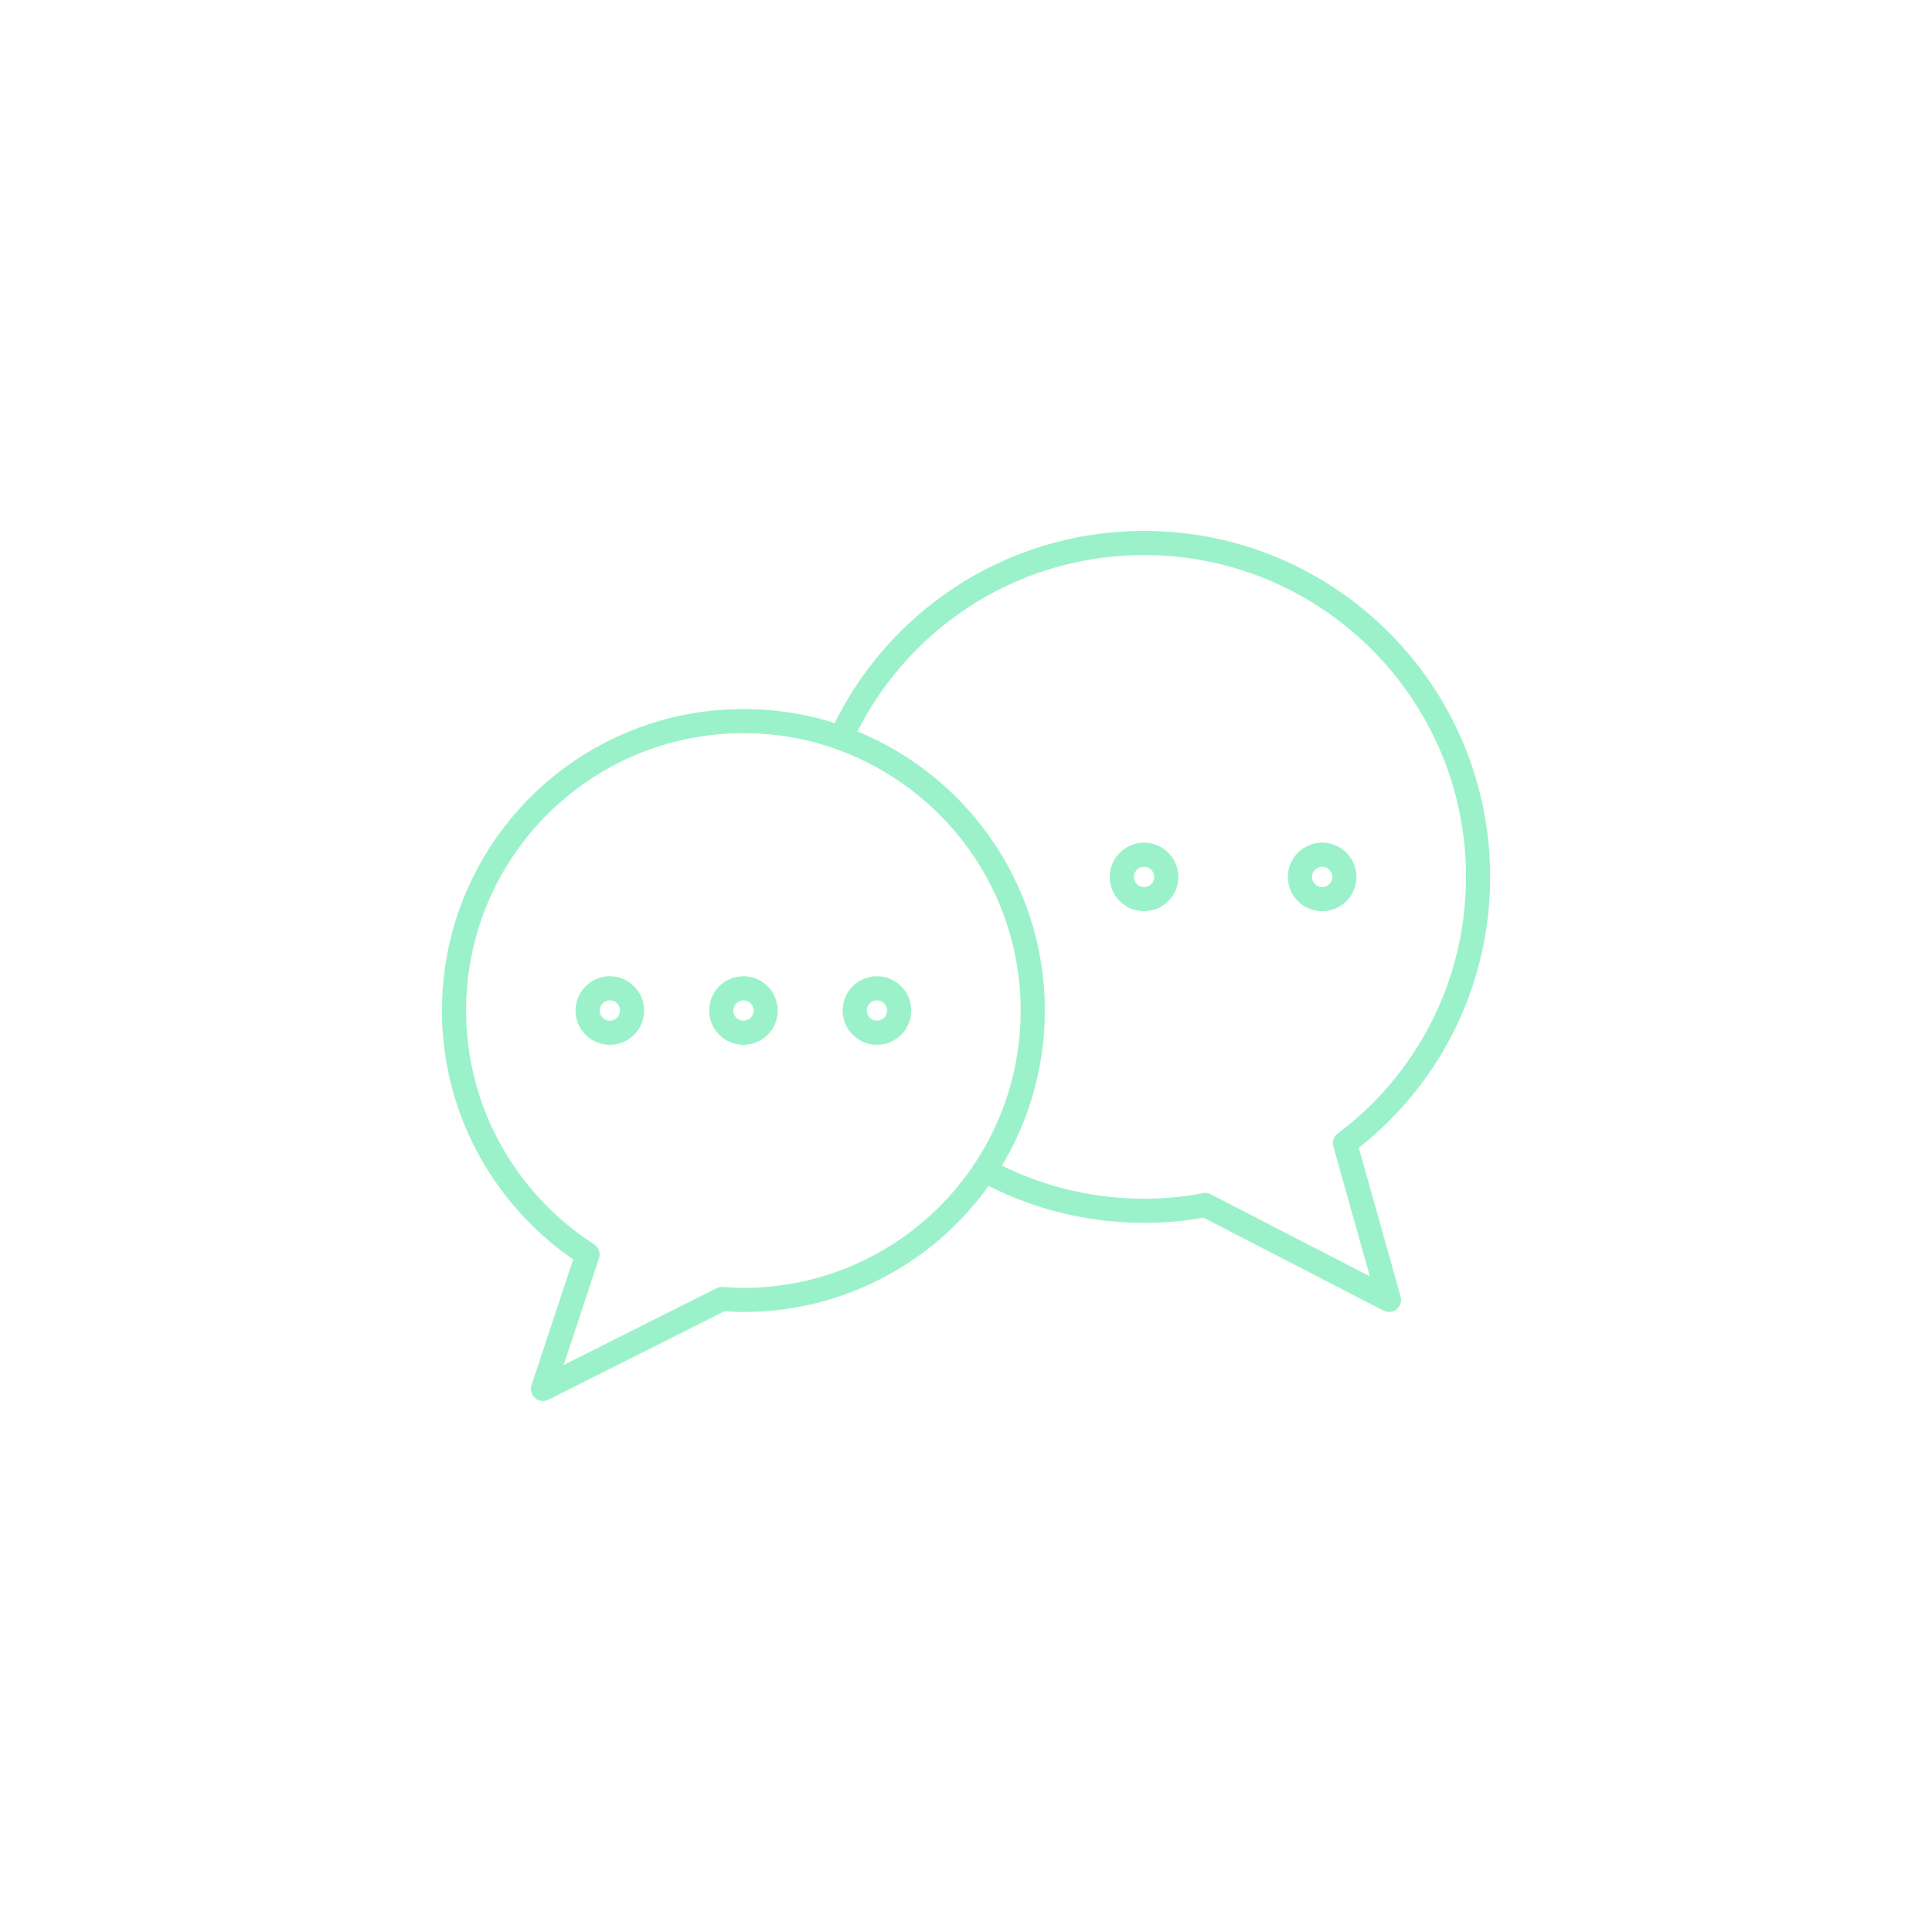
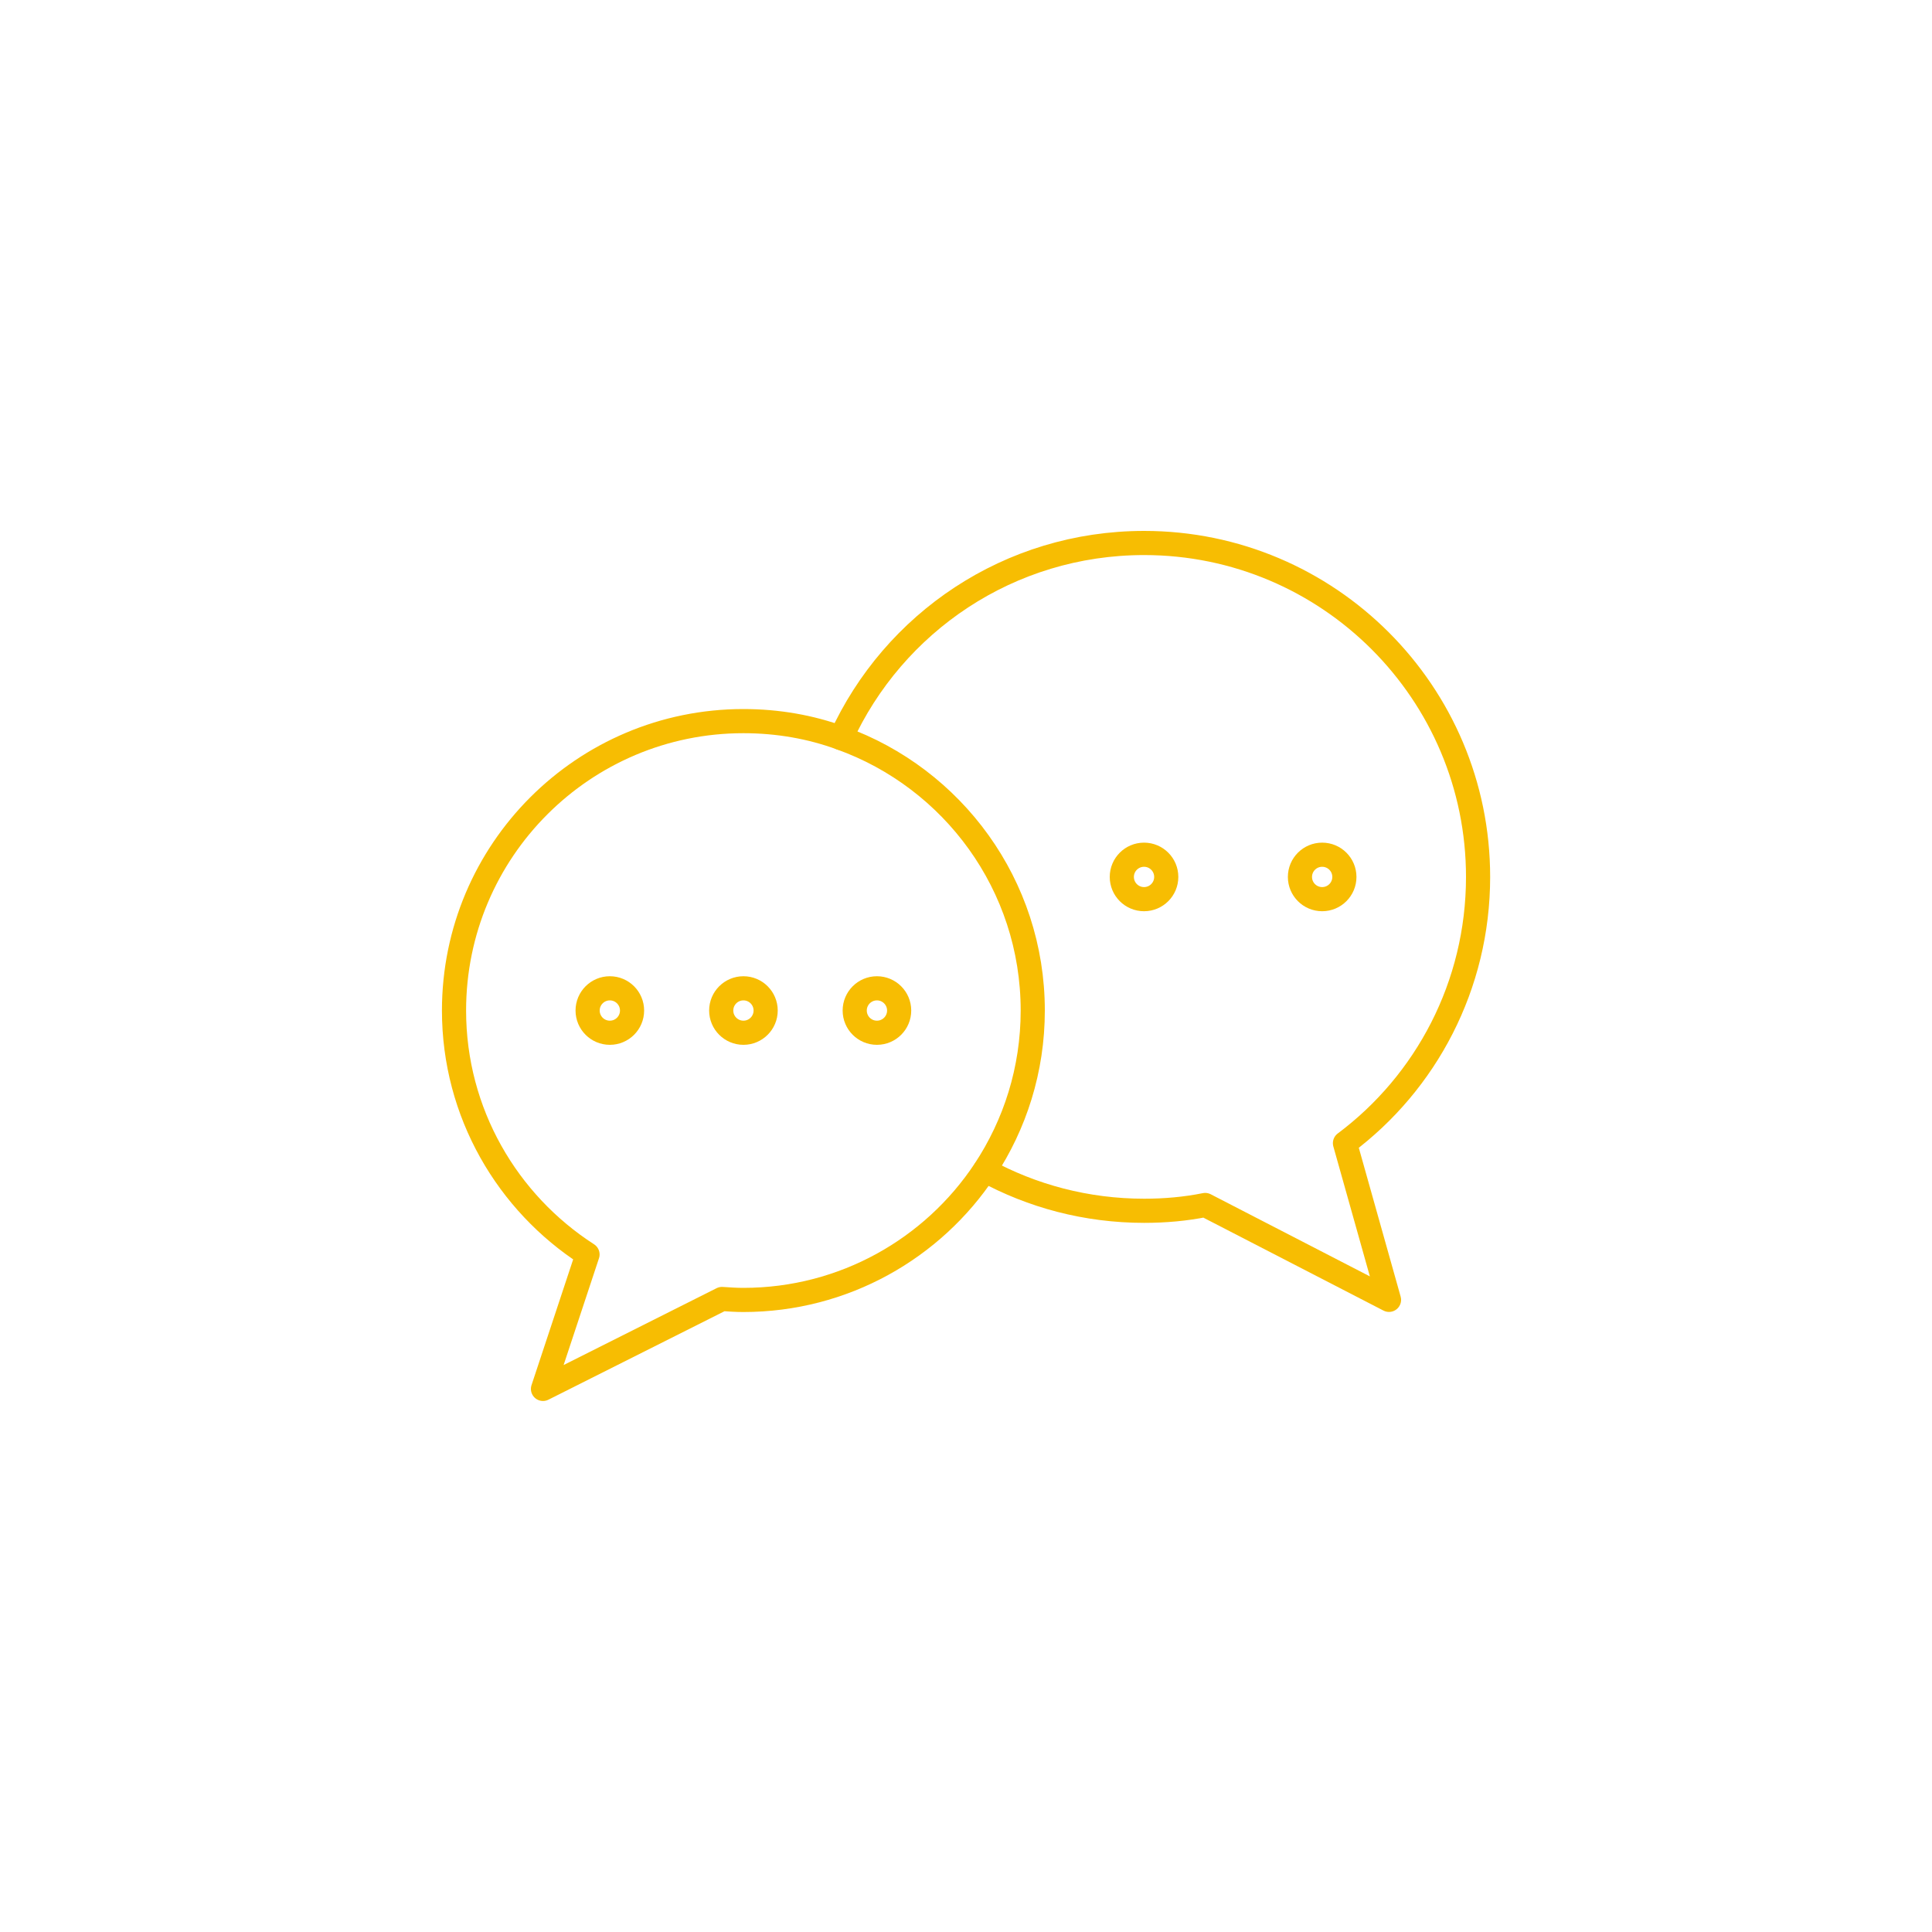
<svg xmlns="http://www.w3.org/2000/svg" version="1.1" id="Layer_1" x="0px" y="0px" viewBox="0 0 200 200" style="enable-background:new 0 0 200 200;" xml:space="preserve">
  <style type="text/css">
- 	.st0{fill:none;stroke:#9BF2CA;stroke-width:2.5;stroke-linecap:round;stroke-linejoin:round;stroke-miterlimit:10;}
+ 	.st0{fill:none;stroke:#F7BD02;stroke-width:2.5;stroke-linecap:round;stroke-linejoin:round;stroke-miterlimit:10;}
</style>
  <g>
    <g>
      <path class="st0" d="M74.74,134.47l-18.53,9.31l4.61-13.92C52.53,124.52,47,115.21,47,104.61c0-16.55,13.41-29.96,29.96-29.96    c3.55,0,6.96,0.6,10.09,1.75c11.57,4.15,19.86,15.21,19.86,28.21c0,6.13-1.84,11.8-4.98,16.55c-5.35,8.07-14.56,13.41-24.98,13.41    C76.22,134.57,75.48,134.52,74.74,134.47z" />
      <path class="st0" d="M87.05,76.4c5.44-11.94,17.42-20.19,31.39-20.19c19.08,0,34.57,15.49,34.57,34.57    c0,11.25-5.39,21.29-13.78,27.56l4.56,16.22l-19.03-9.82c-2.03,0.41-4.15,0.6-6.31,0.6c-5.99,0-11.61-1.52-16.5-4.19" />
    </g>
    <circle class="st0" cx="63.13" cy="104.61" r="2.3" />
    <circle class="st0" cx="76.96" cy="104.61" r="2.3" />
    <circle class="st0" cx="90.78" cy="104.61" r="2.3" />
    <circle class="st0" cx="136.87" cy="90.78" r="2.3" />
    <circle class="st0" cx="118.43" cy="90.78" r="2.3" />
  </g>
</svg>
